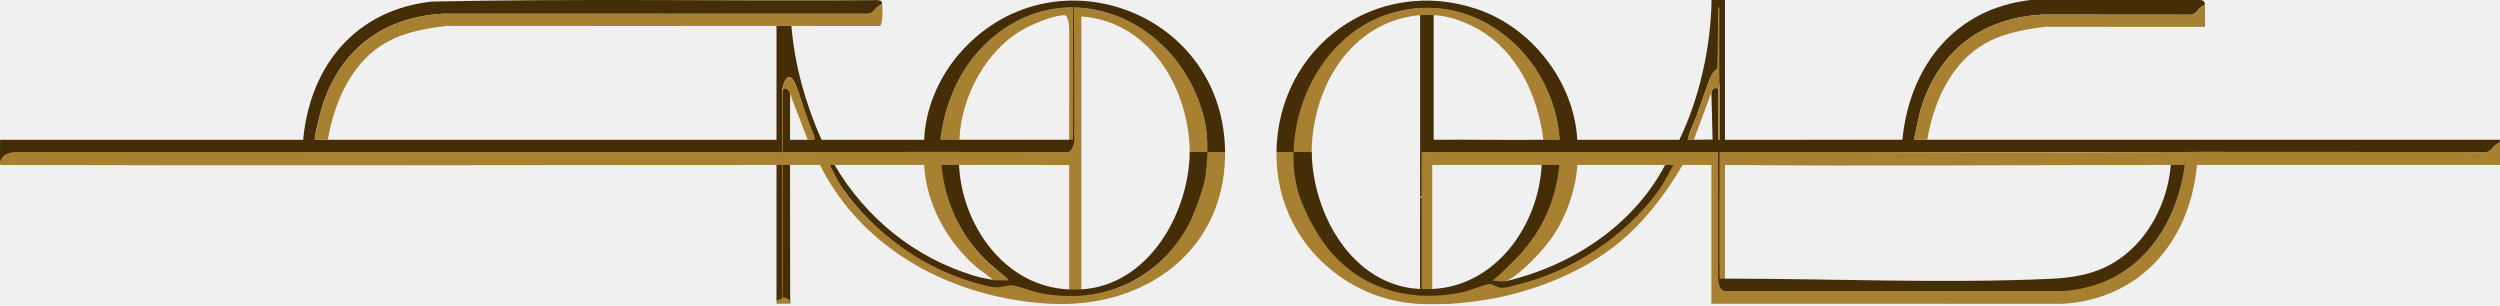
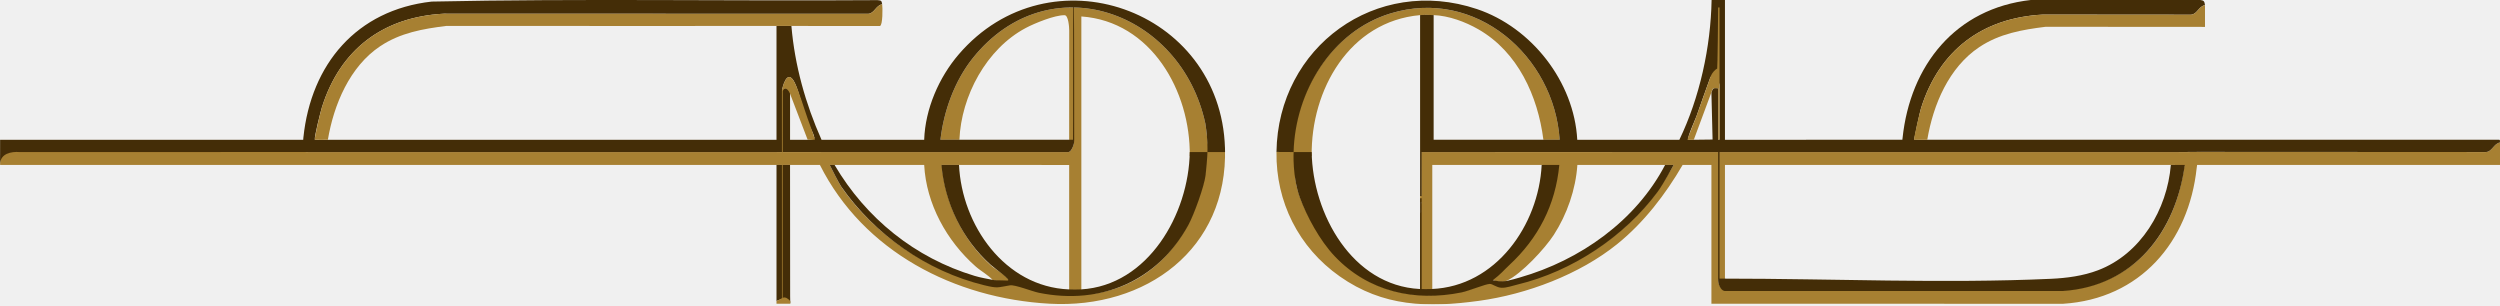
- <svg xmlns="http://www.w3.org/2000/svg" width="662" height="81" viewBox="0 0 662 81" fill="none">
-   <mask id="mask0_1860_31" style="mask-type:luminance" maskUnits="userSpaceOnUse" x="0" y="0" width="662" height="81">
-     <path d="M662 0H0V80.604H662V0Z" fill="white" />
+ <svg xmlns="http://www.w3.org/2000/svg" width="662" height="81" fill="none">
+   <style>.B{fill:#442d07}.C{fill:#a78032}</style>
+   <mask id="A" maskUnits="userSpaceOnUse" x="0" y="0" width="662" height="81">
+     <path d="M662 0H0v80.604h662V0z" fill="#fff" />
  </mask>
-   <g mask="url(#mask0_1860_31)">
-     <path d="M254.052 37.011C252.382 36.995 250.699 37.026 249.029 37.011C249.901 29.376 252.814 21.329 257.651 15.317C277.786 -9.71 312.798 2.987 319.176 32.704C319.423 33.858 319.84 38.934 320.071 39.164C320.202 39.295 321.495 39.037 321.991 39.164C322.287 39.239 322.195 39.948 322.394 39.885C322.893 39.731 323.528 38.931 324.375 39.166C325.207 65.984 303.412 81.838 277.915 80.423C252.766 79.027 228.643 66.62 217.115 43.678H205.615C137.621 43.678 68.022 43.895 0.022 43.678C0.016 42.601 0.094 42.508 0.153 41.867C0.153 38.916 2.691 40.269 4.855 40.224C29.64 40.222 55.892 40.269 80.592 40.257C81.69 40.257 82.131 40.269 83.518 40.269C127.385 40.269 170.085 40.285 213.346 40.26C236.331 40.248 259.769 40.208 282.945 40.269C283.69 40.181 284.386 38.346 284.418 37.562C284.456 36.64 283.552 37.395 283.114 37.013C283.114 27.559 283.128 17.699 283.128 8.116C283.128 7.115 282.904 4.039 281.894 4.024C279.284 3.988 274.011 6.139 271.626 7.406C261.206 12.938 254.531 25.401 254.052 37.013V37.011ZM286.343 76.837C285.317 76.896 284.145 76.88 283.114 76.837V43.687C275.09 43.687 270.556 43.676 262.473 43.676H254.052C252.502 43.676 250.936 43.651 249.386 43.676C250.236 53.795 254.94 63.633 262.494 70.368C263.68 71.424 266.92 73.132 267.322 74.512C267.569 75.366 265.713 75.115 265.334 75.059C264.469 74.935 264.019 74.376 263.739 74.323C263.625 74.302 263.495 74.347 263.381 74.323C263.266 74.3 263.137 74.347 263.022 74.323C261.744 72.827 259.836 71.869 258.352 70.562C250.69 63.804 245.263 53.982 244.725 43.674H222.308C221.673 43.674 221.25 43.67 221.173 43.674C220.765 43.696 220.297 43.674 219.712 43.674C220.328 44.894 222.26 48.763 222.902 49.68C231.829 62.408 245.61 71.631 260.826 75.341C264.487 76.234 264.338 75.861 267.681 75.31C269.033 75.088 274.255 76.821 276.119 77.199C292.509 80.527 306.317 74.499 314.436 59.719C315.927 57.005 318.586 49.37 319.083 46.498L319.352 40.956L315.046 41.315C315.29 24.158 304.805 5.648 286.341 4.358V76.835L286.343 76.837Z" fill="#A78032" />
-     <path d="M338.01 40.24H342.318C342.727 24.265 352.583 8.318 368.235 3.55C390.734 -3.305 411.55 14.823 412.999 37.012C411.568 37.023 410.123 36.993 408.692 37.012C407.226 25.424 401.923 13.754 391.477 7.764C387.993 5.767 383.665 4.163 379.63 4.004C378.148 3.945 377.192 3.9 376.042 4.004C357.371 5.658 347.068 23.744 347.339 41.32C345.821 41 344.542 40.733 343.034 41.32V46.881C343.034 52.708 349.87 63.731 353.93 67.987C362.84 77.326 374.756 79.732 387.168 77.202C389.019 76.825 393.406 74.969 394.527 74.933C395.352 74.906 396.59 75.859 398 75.907C399.315 75.952 400.689 75.215 401.992 74.902C416.438 71.429 429.832 62.82 438.62 50.977C439.241 50.139 442.892 44.314 443.186 43.679H417.687C417.253 50.162 414.951 56.767 411.442 62.199C409.124 65.787 402.853 72.561 399.005 74.328C397.611 74.969 396.518 74.605 394.923 74.018C395.815 72.115 397.799 71.219 399.218 69.906C406.959 62.745 411.593 54.41 412.592 43.829C411.04 43.815 409.951 43.679 408.351 43.679H379.269V76.84C378.231 76.883 377.079 76.894 376.042 76.84V56.389C376.543 56.389 376.143 55.598 376.291 54.032C376.387 53.041 376.591 53.666 376.042 53.519V51.829C376.593 51.676 376.157 51.845 376.36 51.852C376.36 48.14 376.36 41.655 376.322 40.27C441.733 39.872 510.199 40.539 575.728 40.27C575.728 40.306 582.148 40.259 582.148 40.224L658.249 40.261C659.907 40.211 660.339 37.994 661.999 37.732V43.679H581.795L581.689 44.429C579.597 64.11 566.69 79.147 546.304 80.442L453.183 80.428V43.679H445.559C441.003 51.498 435.312 58.924 428.237 64.63C418.282 72.66 404.334 77.925 391.605 79.663C378.089 81.509 366.253 81.269 354.762 73.186C343.853 65.513 337.829 53.425 338.012 40.243L338.01 40.24ZM456.77 73.905C456.253 73.926 454.963 73.787 454.963 74.151C454.967 75.157 455.729 76.981 456.927 76.856L546.302 76.85C565.041 75.593 576.031 61.787 578.404 44.011C577.271 43.657 576.074 43.673 574.833 43.673C535.499 43.673 496.1 44.036 456.768 43.673V73.903L456.77 73.905Z" fill="#A78032" />
-     <path d="M233.605 1.133C231.947 1.396 231.513 3.612 229.856 3.662L117.521 3.628C101.449 4.48 90.064 13.082 85.246 28.401C84.882 29.561 83.181 36.287 83.362 37.01C84.422 37.078 85.764 37.01 86.819 37.01C87.246 37.01 87.687 37.01 88.444 37.024L205.618 37.011V6.873C206.929 6.871 208.249 6.877 209.563 6.873C210.443 17.298 213.303 27.502 217.537 37.011H244.724C244.997 28.883 248.604 20.54 253.868 14.404C277.896 -13.607 323.232 2.345 324.373 39.164C324.397 40.199 324.397 40.267 324.397 40.267H322.038C321.458 40.267 320.773 40.251 319.729 40.267C319.74 39.616 319.867 37.011 319.174 32.703C312.797 2.986 277.785 -9.712 257.649 15.316C252.813 21.327 249.899 29.375 249.028 37.01C250.698 37.024 252.381 36.995 254.051 37.01H284.137C284.2 37.01 284.137 3.779 284.193 1.873C284.193 1.818 284.311 1.811 284.313 1.811C284.315 1.811 284.37 1.836 284.372 1.882C284.449 3.637 284.451 37.029 284.447 37.085C284.44 37.236 284.449 37.313 284.44 37.544C284.408 38.328 283.688 40.18 282.944 40.267C259.766 40.208 236.328 40.246 213.344 40.259C170.083 40.282 127.342 40.267 84.006 40.267C82.575 40.267 81.688 40.253 80.59 40.255C55.554 40.267 30.004 40.267 5.147 40.267C3.05 40.101 0.11 40.607 0.02 43.45C0.02 41.9 -0.039 39.064 0.028 37.011H80.289L80.338 36.414C82.359 16.982 94.438 2.64 114.308 0.42C153.626 -0.423 193.015 0.307 232.36 0.036C233.35 0.151 233.447 0.137 233.598 1.131L233.605 1.133ZM213.872 37.011C214.426 37.011 215.732 36.931 215.653 36.489C215.386 34.992 214.074 33.05 213.506 31.457C212.508 28.659 211.654 24.37 210.463 21.942C208.352 17.642 207.056 23.623 207.056 24.095C207.056 24.307 208.881 23.451 209.206 23.738C209.206 23.9 209.116 24.572 209.207 24.814V37.015C210.763 36.995 212.304 37.013 213.872 37.013V37.011ZM207.056 24.093C207.446 22.864 208.881 23.449 209.206 23.736C209.206 23.898 209.206 24.556 209.207 24.813" fill="#442D07" />
-     <path d="M338.01 40.24C338.397 12.414 364.408 -6.55 391.096 2.402C405.584 7.262 416.843 21.683 417.659 37.013L444.689 37.025C450.081 25.851 453.005 12.47 453.231 0H456.769V37.011L661.783 37.004C662.038 37.004 661.996 37.348 661.996 37.728C660.339 37.992 659.905 40.208 658.247 40.258L582.146 40.22C579.52 40.22 578.544 40.267 575.726 40.267H455.856C455.302 40.267 455.513 40.267 454.961 40.267C421.292 40.231 391.229 40.267 376.452 40.267V51.911C375.866 51.911 376.452 51.908 376.04 51.908V4C377.19 3.898 378.146 3.943 379.628 4V37.011C389.306 36.919 399.009 37.127 408.69 37.009C410.121 36.991 411.565 37.022 412.997 37.009C411.547 14.82 390.732 -3.31 368.233 3.547C352.582 8.315 342.954 24.288 342.545 40.265L338.008 40.238L338.01 40.24ZM453.181 24.453C453.64 23.506 453.362 23.194 454.975 23.377V36.97H455.334V22.48C455.334 21.637 453.404 19.143 452.822 20.686C452.241 22.229 449.95 28.674 449.24 30.737C448.897 31.731 446.633 36.53 447.08 37.009C447.792 37.009 448.128 37.009 448.517 37.009C450.153 37.009 452.361 36.95 453.49 36.95L453.181 24.451V24.453Z" fill="#442D07" />
-     <path d="M233.602 1.132C233.735 1.998 233.773 6.707 233.004 6.887C225.193 6.874 217.371 6.853 209.562 6.872C208.249 6.876 206.929 6.871 205.616 6.872C176.495 6.923 147.363 6.846 118.236 6.858C111.948 7.64 106.005 8.679 100.661 12.245C92.611 17.62 88.382 27.697 86.82 37.011C85.555 37.011 84.421 37.079 83.362 37.011C83.279 36.257 84.88 29.562 85.246 28.402C90.064 13.083 101.448 4.481 117.52 3.629L229.855 3.663C231.511 3.613 231.945 1.396 233.605 1.134L233.602 1.132Z" fill="#A78032" />
-     <path d="M503.719 37.357L503.787 36.648C505.809 17.216 517.888 2.219 537.758 0H582.644C583.634 0.115 583.731 0.371 583.882 1.367C582.224 1.631 581.79 3.846 580.132 3.896L540.965 3.862C524.893 4.714 513.509 13.316 508.69 28.635C508.326 29.796 506.954 36.234 506.835 37.009C507.895 37.077 509.264 37.072 510.315 37.167C510.671 37.199 511.331 37.436 511.891 37.258" fill="#442D07" />
-     <path d="M541.684 7.094C535.396 7.876 529.453 8.914 524.108 12.481C516.057 17.855 511.904 27.697 510.342 37.011C509.29 37.011 507.92 37.022 506.836 37.011C506.827 36.22 508.327 29.798 508.691 28.637C513.51 13.319 524.894 4.717 540.966 3.865L580.133 3.899C581.789 3.848 582.223 1.631 583.883 1.369V7.124" fill="#A78032" />
-     <path d="M209.204 43.675L209.23 78.492C209.23 79.199 209.264 79.949 209.264 80.328C207.543 78.595 207.387 79.02 205.617 79.707V43.675C206.81 43.681 208.011 43.663 209.204 43.675Z" fill="#442D07" />
-     <path d="M209.265 79.706V80.423C208.618 80.42 206.325 80.423 205.615 80.423C205.598 80.187 205.629 79.945 205.616 79.706C207.387 79.021 207.543 77.974 209.263 79.706H209.265Z" fill="#A78032" />
-     <path d="M574.834 43.675C576.009 43.689 577.339 43.675 578.527 43.675C576.153 61.449 565.043 75.795 546.303 77.053L456.929 77.058C455.731 77.184 455.012 75.358 454.964 74.353C454.956 74.211 454.964 39.9 454.964 39.791C454.989 39.744 455.297 39.845 455.335 39.811C455.335 39.995 455.254 73.806 455.335 73.781C455.825 73.781 456.33 73.781 456.761 73.781C485.242 73.781 514.66 75.117 543.078 73.827C547.265 73.637 551.6 73.061 555.532 71.573C566.882 67.274 573.869 55.483 574.836 43.677L574.834 43.675Z" fill="#442D07" />
-     <path d="M347.335 40.269C347.588 56.681 358.063 75.586 375.92 76.526C376.957 76.58 378.109 76.569 379.149 76.526C396.089 75.828 407.438 59.62 408.236 43.677C409.856 43.681 411.39 43.67 412.904 43.677C411.905 54.258 407.345 63.091 399.604 70.253C398.183 71.566 397.482 72.54 395.297 74.198C396.552 74.413 397.218 74.651 398.883 74.413C400.314 74.108 401.443 73.769 402.469 73.475C418.429 68.898 433.194 58.47 440.92 43.677H443.186C440.719 48.191 439.532 50.004 438.909 50.842C430.119 62.686 416.277 71.876 401.83 75.349C400.529 75.661 398.938 76.246 397.623 76.201C396.213 76.153 395.286 75.157 394.461 75.184C393.339 75.22 388.899 77.052 387.046 77.428C374.634 79.958 362.401 77.261 353.492 67.92C349.432 63.665 345.983 57.144 344.205 52.324C342.187 46.854 342.549 40.269 342.549 40.269H347.337H347.335Z" fill="#442D07" />
-     <path d="M376.041 52.505C376.617 52.505 376.304 52.508 376.453 52.508V76.944C376.147 76.944 376.676 76.949 376.041 76.949V52.507V52.505Z" fill="#442D07" />
-     <path d="M209.204 24.812C209.202 24.553 209.202 24.973 209.202 24.812C208.976 24.193 207.909 22.514 207.283 24.108C207.256 24.178 207.252 79.855 207.245 79.988C207.243 80.026 207.198 80.108 207.153 80.114C207.109 80.119 207.062 80.049 207.06 80.001C207.06 79.938 207.051 24.119 207.051 24.092C207.051 23.613 208.348 17.641 210.458 21.939C211.649 24.367 212.869 28.595 213.866 31.394C214.433 32.987 215.219 35.026 215.648 36.487C215.707 36.691 215.752 36.878 215.78 37.009C215.341 37.009 214.29 36.994 213.866 37.009L209.202 24.81L209.204 24.812Z" fill="#A78032" />
-     <path d="M315.049 40.269H319.733C319.733 40.269 319.733 41.704 319.251 46.314C318.951 49.184 316.138 56.938 314.647 59.65C306.526 74.433 291.504 80.86 275.116 77.532C273.252 77.154 268.787 75.337 267.434 75.559C264.092 76.11 264.277 76.42 260.615 75.529C245.399 71.817 231.729 62.203 222.803 49.477C222.16 48.56 220.192 44.648 219.715 43.677C220.198 43.677 220.576 43.673 220.993 43.677C229.295 57.797 242.296 68.308 258.07 73.051C259.812 73.575 261.24 73.769 262.921 74.12C263.035 74.144 263.163 74.154 263.278 74.178L263.706 74.221C264.6 74.24 264.526 74.233 265.425 74.251C265.807 74.258 265.694 74.257 266.756 74.294C268.067 74.341 263.579 71.221 262.391 70.165C254.837 63.43 250.151 53.797 249.301 43.677H253.949C254.688 59.607 266.062 75.921 283.011 76.634C284.043 76.677 285.214 76.693 286.24 76.634C304.027 75.618 314.816 56.653 315.047 40.27L315.049 40.269Z" fill="#442D07" />
-     <path d="M263.381 74.324C263.496 74.348 263.624 74.303 263.739 74.324L263.56 74.675L263.381 74.324Z" fill="#442D07" />
-     <path d="M448.515 37.011C448.07 37.011 447.31 37.011 446.822 37.011C447.051 36.123 448.897 31.733 449.24 30.739C449.95 28.676 452.13 22.689 452.822 20.687C453.221 19.347 454.164 18.404 454.715 18.153C454.808 18.11 454.963 3.898 454.963 1.968C455.018 1.968 455.277 1.966 455.334 1.968C455.334 2.073 455.239 22.406 455.334 22.48V36.969H454.975V23.377C453.362 23.194 453.542 23.464 453.181 24.453C451.64 28.687 450.478 31.715 448.517 37.011H448.515Z" fill="#A78032" />
+   <g mask="url(#A)">
+     <path d="M254.052 37.011c-1.67-.016-3.353.014-5.023 0 .872-7.635 3.785-15.683 8.622-21.694 20.135-25.027 55.147-12.33 61.525 17.387.247 1.154.664 6.23.895 6.46.131.131 1.424-.127 1.92 0 .296.075.204.784.403.721.499-.154 1.134-.954 1.981-.719.832 26.818-20.963 42.673-46.46 41.257-25.149-1.396-49.272-13.803-60.8-36.745h-11.5H.022c-.005-1.076.072-1.17.131-1.81 0-2.951 2.538-1.599 4.702-1.643l75.737.032 2.926.012 129.828-.009 69.599.009c.745-.088 1.441-1.923 1.473-2.707.038-.922-.866-.167-1.304-.549l.014-28.897c0-1.001-.224-4.078-1.234-4.092-2.61-.036-7.883 2.115-10.268 3.382-10.42 5.533-17.095 17.995-17.574 29.607v-.002zm32.291 39.826c-1.026.059-2.198.043-3.229 0v-33.15c-8.024 0-12.558-.011-20.641-.011h-8.421c-1.55 0-3.116-.025-4.666 0 .85 10.12 5.554 19.958 13.108 26.692 1.186 1.057 4.426 2.764 4.828 4.144.247.854-1.609.603-1.988.547-.865-.124-1.315-.683-1.595-.736-.114-.021-.244.023-.358 0s-.244.023-.359 0c-1.278-1.496-3.186-2.454-4.67-3.762-7.662-6.758-13.089-16.58-13.627-26.888h-22.417c-.635 0-1.058-.004-1.135 0-.408.022-.876 0-1.461 0 .616 1.22 2.548 5.089 3.19 6.006 8.927 12.728 22.708 21.951 37.924 25.661 3.661.893 3.512.52 6.855-.031 1.352-.222 6.574 1.511 8.438 1.889 16.39 3.328 30.198-2.7 38.317-17.48 1.491-2.714 4.15-10.349 4.647-13.221l.269-5.541-4.306.359c.244-17.157-10.241-35.667-28.705-36.957v72.477l.002.002zM338.01 40.24h4.308c.409-15.975 10.265-31.921 25.917-36.69 22.499-6.855 43.315 11.273 44.764 33.462-1.431.011-2.876-.02-4.307 0-1.466-11.589-6.769-23.258-17.215-29.248-3.484-1.997-7.812-3.6-11.847-3.76-1.482-.059-2.438-.104-3.588 0-18.671 1.654-28.974 19.741-28.703 37.316-1.518-.319-2.797-.587-4.305 0v5.561c0 5.827 6.836 16.851 10.896 21.106 8.91 9.339 20.826 11.745 33.238 9.216 1.851-.377 6.238-2.234 7.359-2.269.825-.027 2.063.926 3.473.974 1.315.045 2.689-.692 3.992-1.005 14.446-3.473 27.84-12.082 36.628-23.926.621-.838 4.272-6.663 4.566-7.298h-25.499c-.434 6.483-2.736 13.089-6.245 18.521-2.318 3.588-8.589 10.362-12.437 12.129-1.394.64-2.487.276-4.082-.31.892-1.903 2.876-2.799 4.295-4.112 7.741-7.161 12.375-15.496 13.374-26.077-1.552-.014-2.641-.151-4.241-.151h-29.082V76.84c-1.038.043-2.19.054-3.227 0V56.389c.501 0 .101-.791.249-2.357.096-.99.3-.366-.249-.513v-1.69c.551-.153.115.016.318.023l-.038-11.582h199.406a190.85 190.85 0 0 0 6.42-.047l76.101.038c1.658-.05 2.09-2.268 3.75-2.529v5.947h-80.204l-.106.75c-2.092 19.681-14.999 34.718-35.385 36.013l-93.121-.014V43.679h-7.624c-4.556 7.82-10.247 15.245-17.322 20.952-9.955 8.03-23.903 13.295-36.632 15.033-13.516 1.846-25.352 1.606-36.843-6.478-10.909-7.673-16.933-19.76-16.75-32.942l-.002-.004zm118.76 33.665c-.517.022-1.807-.118-1.807.246.004 1.006.766 2.831 1.964 2.705l89.375-.005c18.739-1.257 29.729-15.064 32.102-32.84-1.133-.353-2.33-.337-3.571-.337H456.768v30.23l.002.002z" class="C" />
+     <path d="M233.605 1.133c-1.658.264-2.092 2.479-3.749 2.529l-112.335-.034c-16.072.852-27.457 9.454-32.275 24.773-.364 1.161-2.065 7.886-1.884 8.609 1.06.068 2.402 0 3.457 0l1.625.014 117.174-.013V6.873h3.945c.88 10.425 3.74 20.629 7.974 30.138h27.187c.273-8.128 3.88-16.472 9.144-22.607 24.028-28.011 69.364-12.059 70.505 24.76l.024 1.103h-2.359c-.58 0-1.265-.016-2.309 0 .011-.651.138-3.256-.555-7.565-6.377-29.717-41.389-42.414-61.525-17.387-4.836 6.012-7.75 14.059-8.621 21.694h5.023 30.086c.063 0 0-33.231.056-35.136 0-.056.118-.063.12-.063s.057.025.059.072c.077 1.754.079 35.147.075 35.203-.007.151.002.228-.007.459-.032.784-.752 2.635-1.496 2.723l-69.6-.009-129.338.009c-1.431 0-2.318-.014-3.416-.012l-75.442.012C3.05 40.101.11 40.607.02 43.45l.007-6.439h80.261l.049-.597C82.359 16.982 94.438 2.64 114.308.42 153.626-.423 193.015.307 232.36.036c.99.115 1.087.1 1.238 1.094l.007.002zm-19.733 35.879c.554 0 1.86-.081 1.781-.522-.267-1.498-1.579-3.439-2.147-5.032-.998-2.799-1.852-7.088-3.043-9.515-2.111-4.3-3.407 1.681-3.407 2.153 0 .212 1.825-.644 2.15-.357 0 .162-.09.834.001 1.076v12.201l4.665-.002v-.002zm-6.816-12.918c.39-1.229 1.825-.644 2.15-.357l.001 1.076M338.01 40.24c.387-27.826 26.398-46.79 53.086-37.838 14.488 4.86 25.747 19.281 26.563 34.611l27.03.012c5.392-11.174 8.316-24.555 8.542-37.025h3.538v37.011l205.014-.007c.255 0 .213.344.213.725-1.657.264-2.091 2.479-3.749 2.529l-76.101-.038-6.42.047h-119.87-.895c-33.669-.036-63.732 0-78.509 0v11.645c-.586 0 0-.004-.412-.004V4c1.15-.102 2.106-.057 3.588 0v33.01l29.062-.002h4.307c-1.45-22.189-22.265-40.319-44.764-33.462-15.651 4.768-25.279 20.742-25.688 36.718l-4.537-.027.002.002zm115.171-15.787c.459-.947.181-1.259 1.794-1.076V36.97h.359V22.48c0-.843-1.93-3.337-2.512-1.794a713.62 713.62 0 0 0-3.582 10.051c-.343.994-2.607 5.793-2.16 6.272h1.437l4.973-.059-.309-12.498v.002z" class="B" />
+     <path d="M233.602 1.132c.133.866.171 5.576-.598 5.755l-23.442-.014c-1.313.004-2.633-.002-3.946 0-29.121.05-58.253-.027-87.38-.014-6.288.782-12.231 1.821-17.575 5.387-8.05 5.375-12.279 15.451-13.841 24.765-1.265 0-2.399.068-3.457 0-.083-.753 1.518-7.448 1.883-8.609 4.819-15.318 16.202-23.92 32.274-24.773l112.335.034c1.656-.05 2.09-2.268 3.75-2.529l-.003-.002z" class="C" />
+     <path d="M503.719 37.357l.068-.709C505.809 17.217 517.888 2.219 537.758 0h44.886c.99.115 1.087.371 1.238 1.367-1.658.264-2.092 2.479-3.75 2.529l-39.167-.034c-16.072.852-27.456 9.454-32.275 24.773-.364 1.161-1.736 7.599-1.855 8.374 1.06.068 2.429.063 3.48.158.356.032 1.016.269 1.576.091" class="B" />
+     <path d="M541.684 7.094c-6.288.782-12.231 1.821-17.576 5.387-8.051 5.375-12.204 15.216-13.766 24.53h-3.506c-.009-.791 1.491-7.213 1.855-8.374 4.819-15.318 16.203-23.92 32.275-24.773l39.167.034c1.656-.05 2.09-2.268 3.75-2.529v5.755" class="C" />
+     <path d="M209.204 43.676l.026 34.817.034 1.835c-1.721-1.733-1.877-1.308-3.647-.621V43.676h3.587z" class="B" />
+     <path d="M209.265 79.706v.717c-.647-.004-2.94 0-3.65 0-.017-.237.014-.479.001-.717 1.771-.685 1.927-1.732 3.647 0h.002z" class="C" />
+     <path d="M574.834 43.675h3.693c-2.374 17.774-13.484 32.121-32.224 33.378l-89.374.005c-1.198.126-1.917-1.701-1.965-2.705-.008-.142 0-34.453 0-34.562.025-.047.333.054.371.02v33.97h1.426c28.481 0 57.899 1.337 86.317.047 4.187-.19 8.522-.766 12.454-2.255 11.35-4.298 18.337-16.09 19.304-27.896l-.002-.002zm-227.499-3.406c.253 16.413 10.728 35.317 28.585 36.257 1.037.054 2.189.043 3.229 0 16.94-.698 28.289-16.906 29.087-32.849h4.668c-.999 10.581-5.559 19.414-13.3 26.575-1.421 1.313-2.122 2.287-4.307 3.945 1.255.215 1.921.454 3.586.215 1.431-.305 2.56-.644 3.586-.938 15.96-4.576 30.725-15.005 38.451-29.797h2.266c-2.467 4.514-3.654 6.327-4.277 7.165-8.79 11.844-22.632 21.034-37.079 24.507-1.301.312-2.892.897-4.207.852-1.41-.048-2.337-1.044-3.162-1.017-1.122.036-5.562 1.867-7.415 2.244-12.412 2.53-24.645-.167-33.554-9.508-4.06-4.255-7.509-10.776-9.287-15.596-2.018-5.47-1.656-12.055-1.656-12.055h4.788-.002z" class="B" />
+     <path d="M376.041 52.505l.412.004v24.435c-.306 0 .223.005-.412.005V52.507v-.002z" class="B" />
+     <path d="M209.204 24.812c-.002-.258-.002.161-.002 0-.226-.619-1.293-2.298-1.919-.703-.027.07-.031 55.747-.038 55.88-.002.038-.047.12-.092.126s-.091-.065-.093-.113l-.009-55.908c0-.479 1.297-6.451 3.407-2.153 1.191 2.427 2.411 6.656 3.408 9.454.567 1.593 1.353 3.633 1.782 5.093.059.205.104.391.132.522-.439 0-1.49-.014-1.914 0l-4.664-12.199.002.002z" class="C" />
+     <path d="M315.049 40.269h4.684s0 1.435-.482 6.046c-.3 2.87-3.113 10.624-4.604 13.336-8.121 14.782-23.143 21.21-39.531 17.882-1.864-.379-6.329-2.196-7.682-1.973-3.342.551-3.157.861-6.819-.031-15.216-3.712-28.886-13.325-37.812-26.052-.643-.917-2.611-4.829-3.088-5.8h1.278c8.302 14.12 21.303 24.631 37.077 29.374 1.742.524 3.17.718 4.851 1.069.114.023.242.034.357.057l.428.043 1.719.031 1.331.043c1.311.047-3.177-3.073-4.365-4.13-7.554-6.734-12.24-16.368-13.09-26.488h4.648c.739 15.93 12.113 32.244 29.062 32.957 1.032.043 2.203.059 3.229 0 17.787-1.015 28.576-19.981 28.807-36.363l.002-.002z" class="B" />
+     <path d="M263.381 74.324c.115.023.243-.022.358 0l-.179.351-.179-.351z" class="B" />
+     <path d="M448.515 37.011h-1.693c.229-.888 2.075-5.278 2.418-6.272l3.582-10.051c.399-1.34 1.342-2.284 1.893-2.535.093-.043.248-14.255.248-16.185h.371V22.48v14.49h-.359V23.377c-1.613-.183-1.433.088-1.794 1.076l-4.664 12.558h-.002z" class="C" />
  </g>
</svg>
